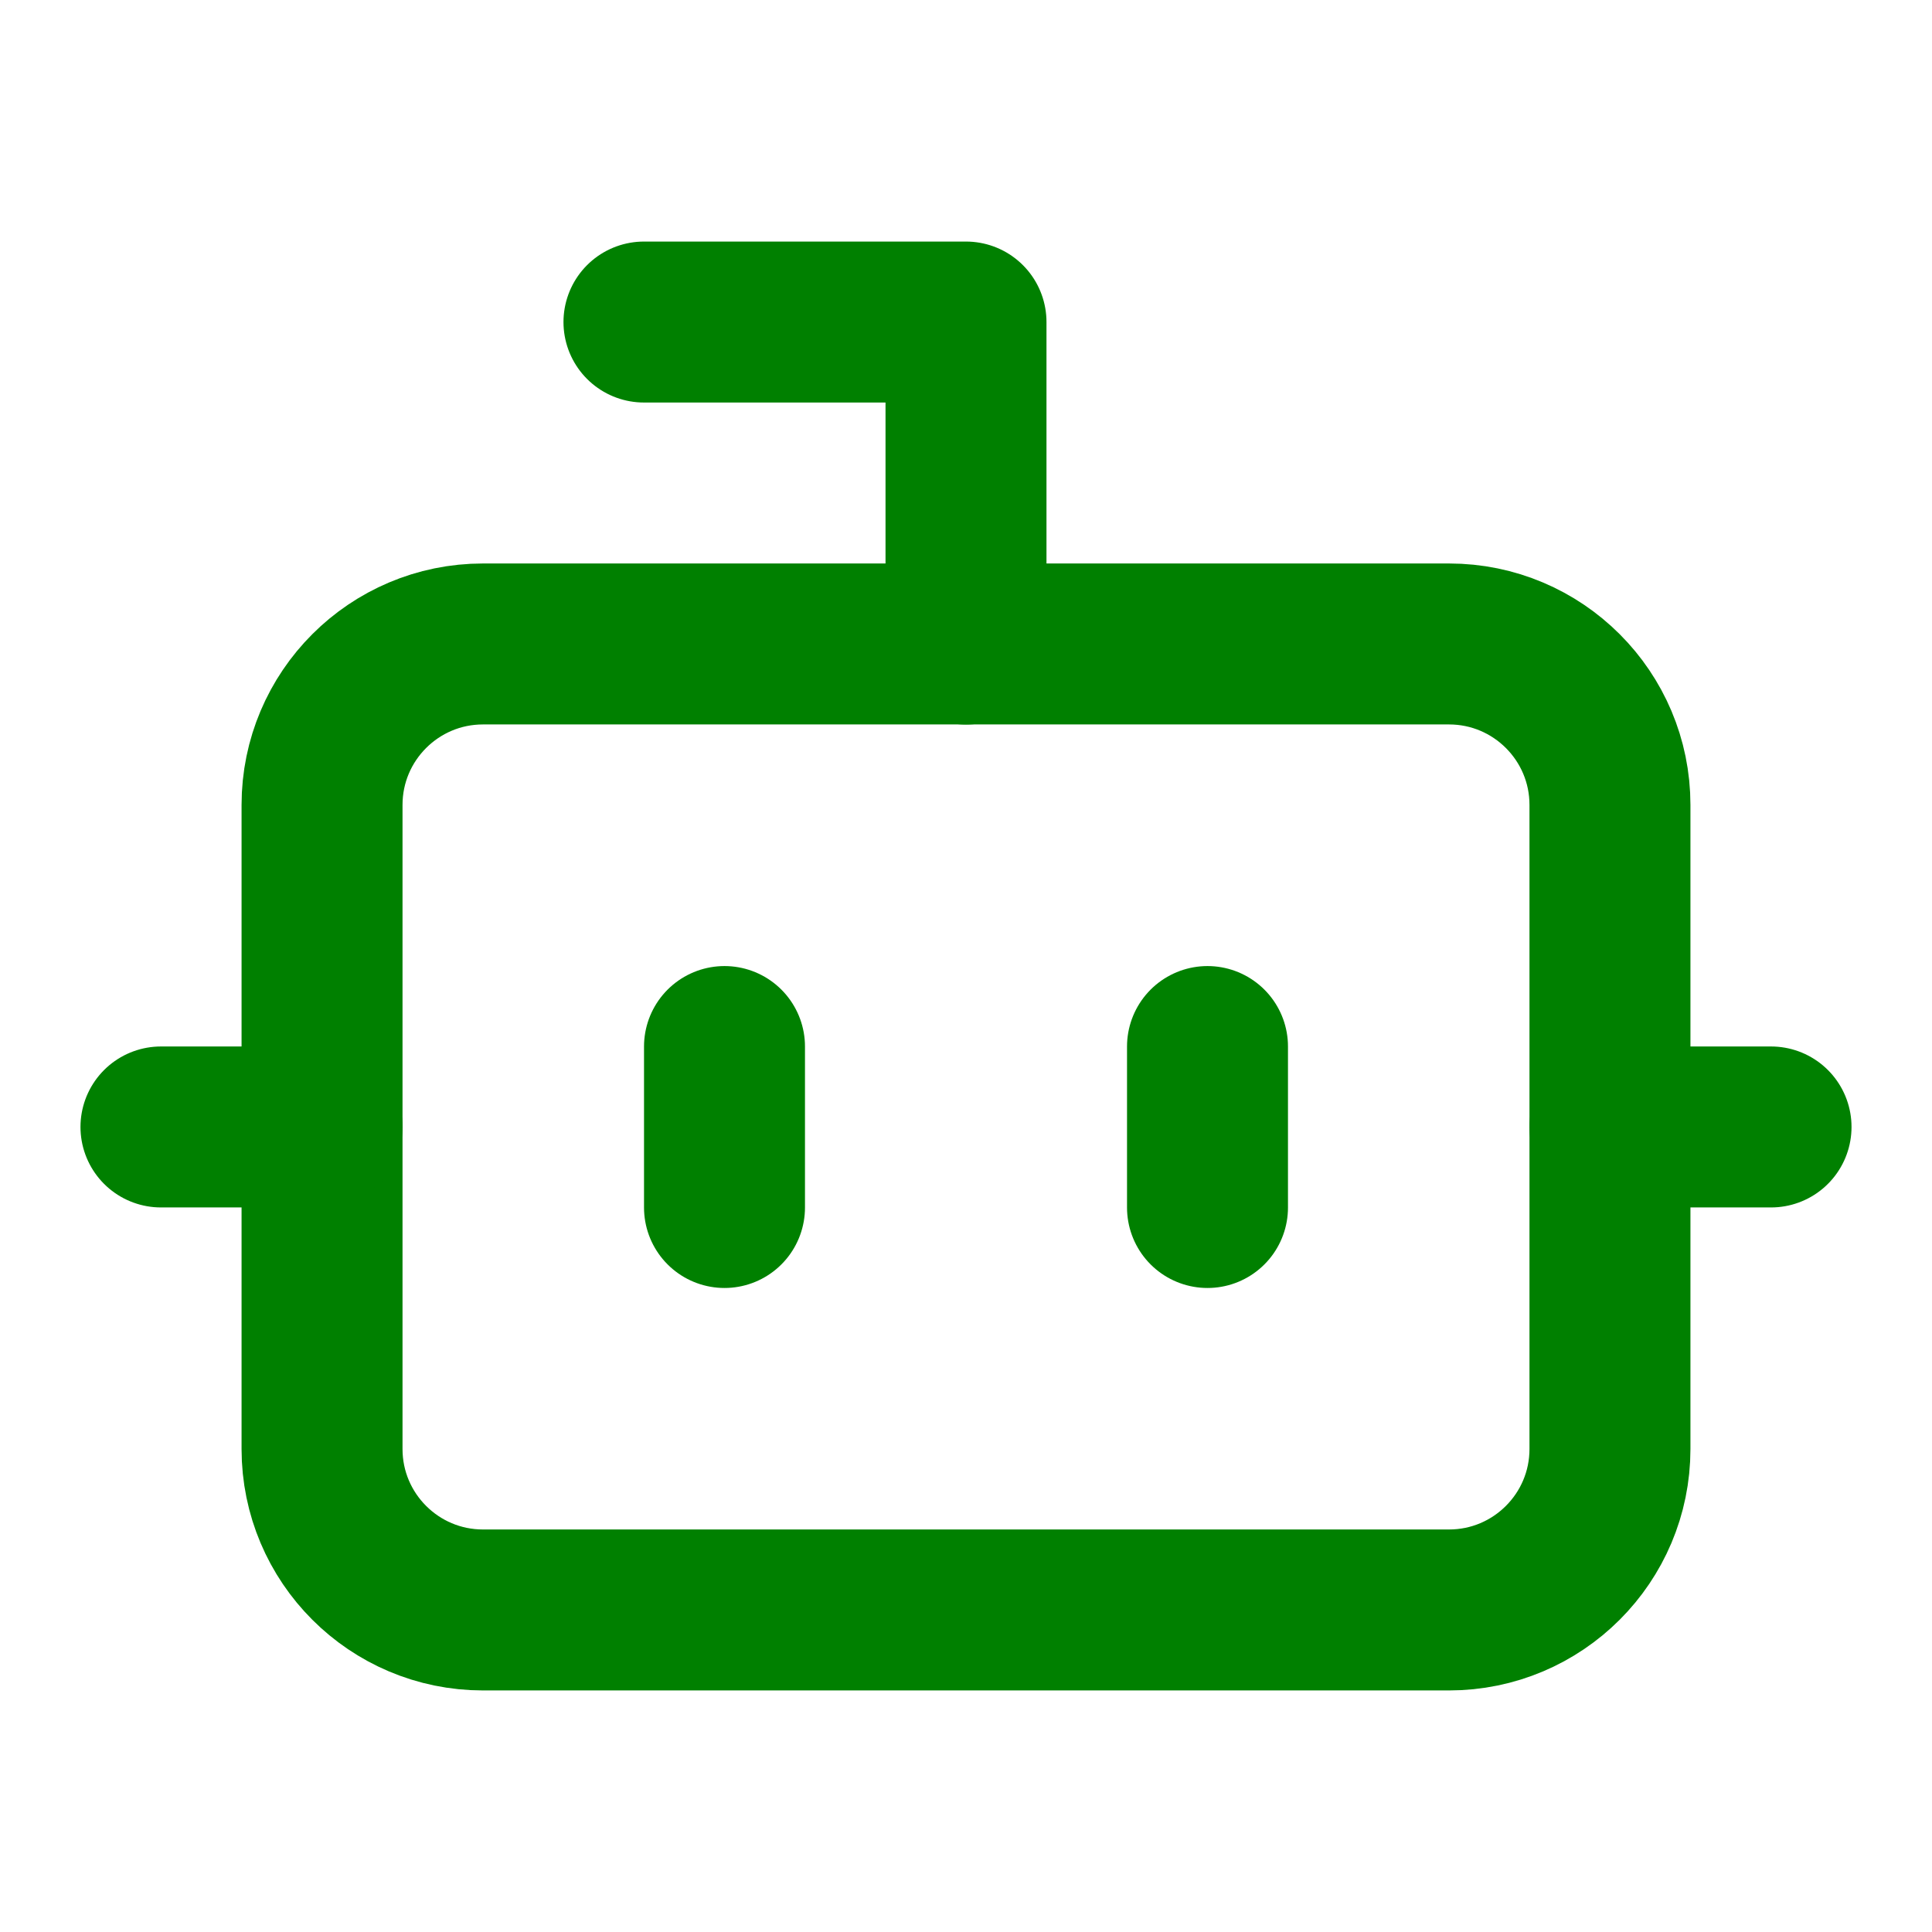
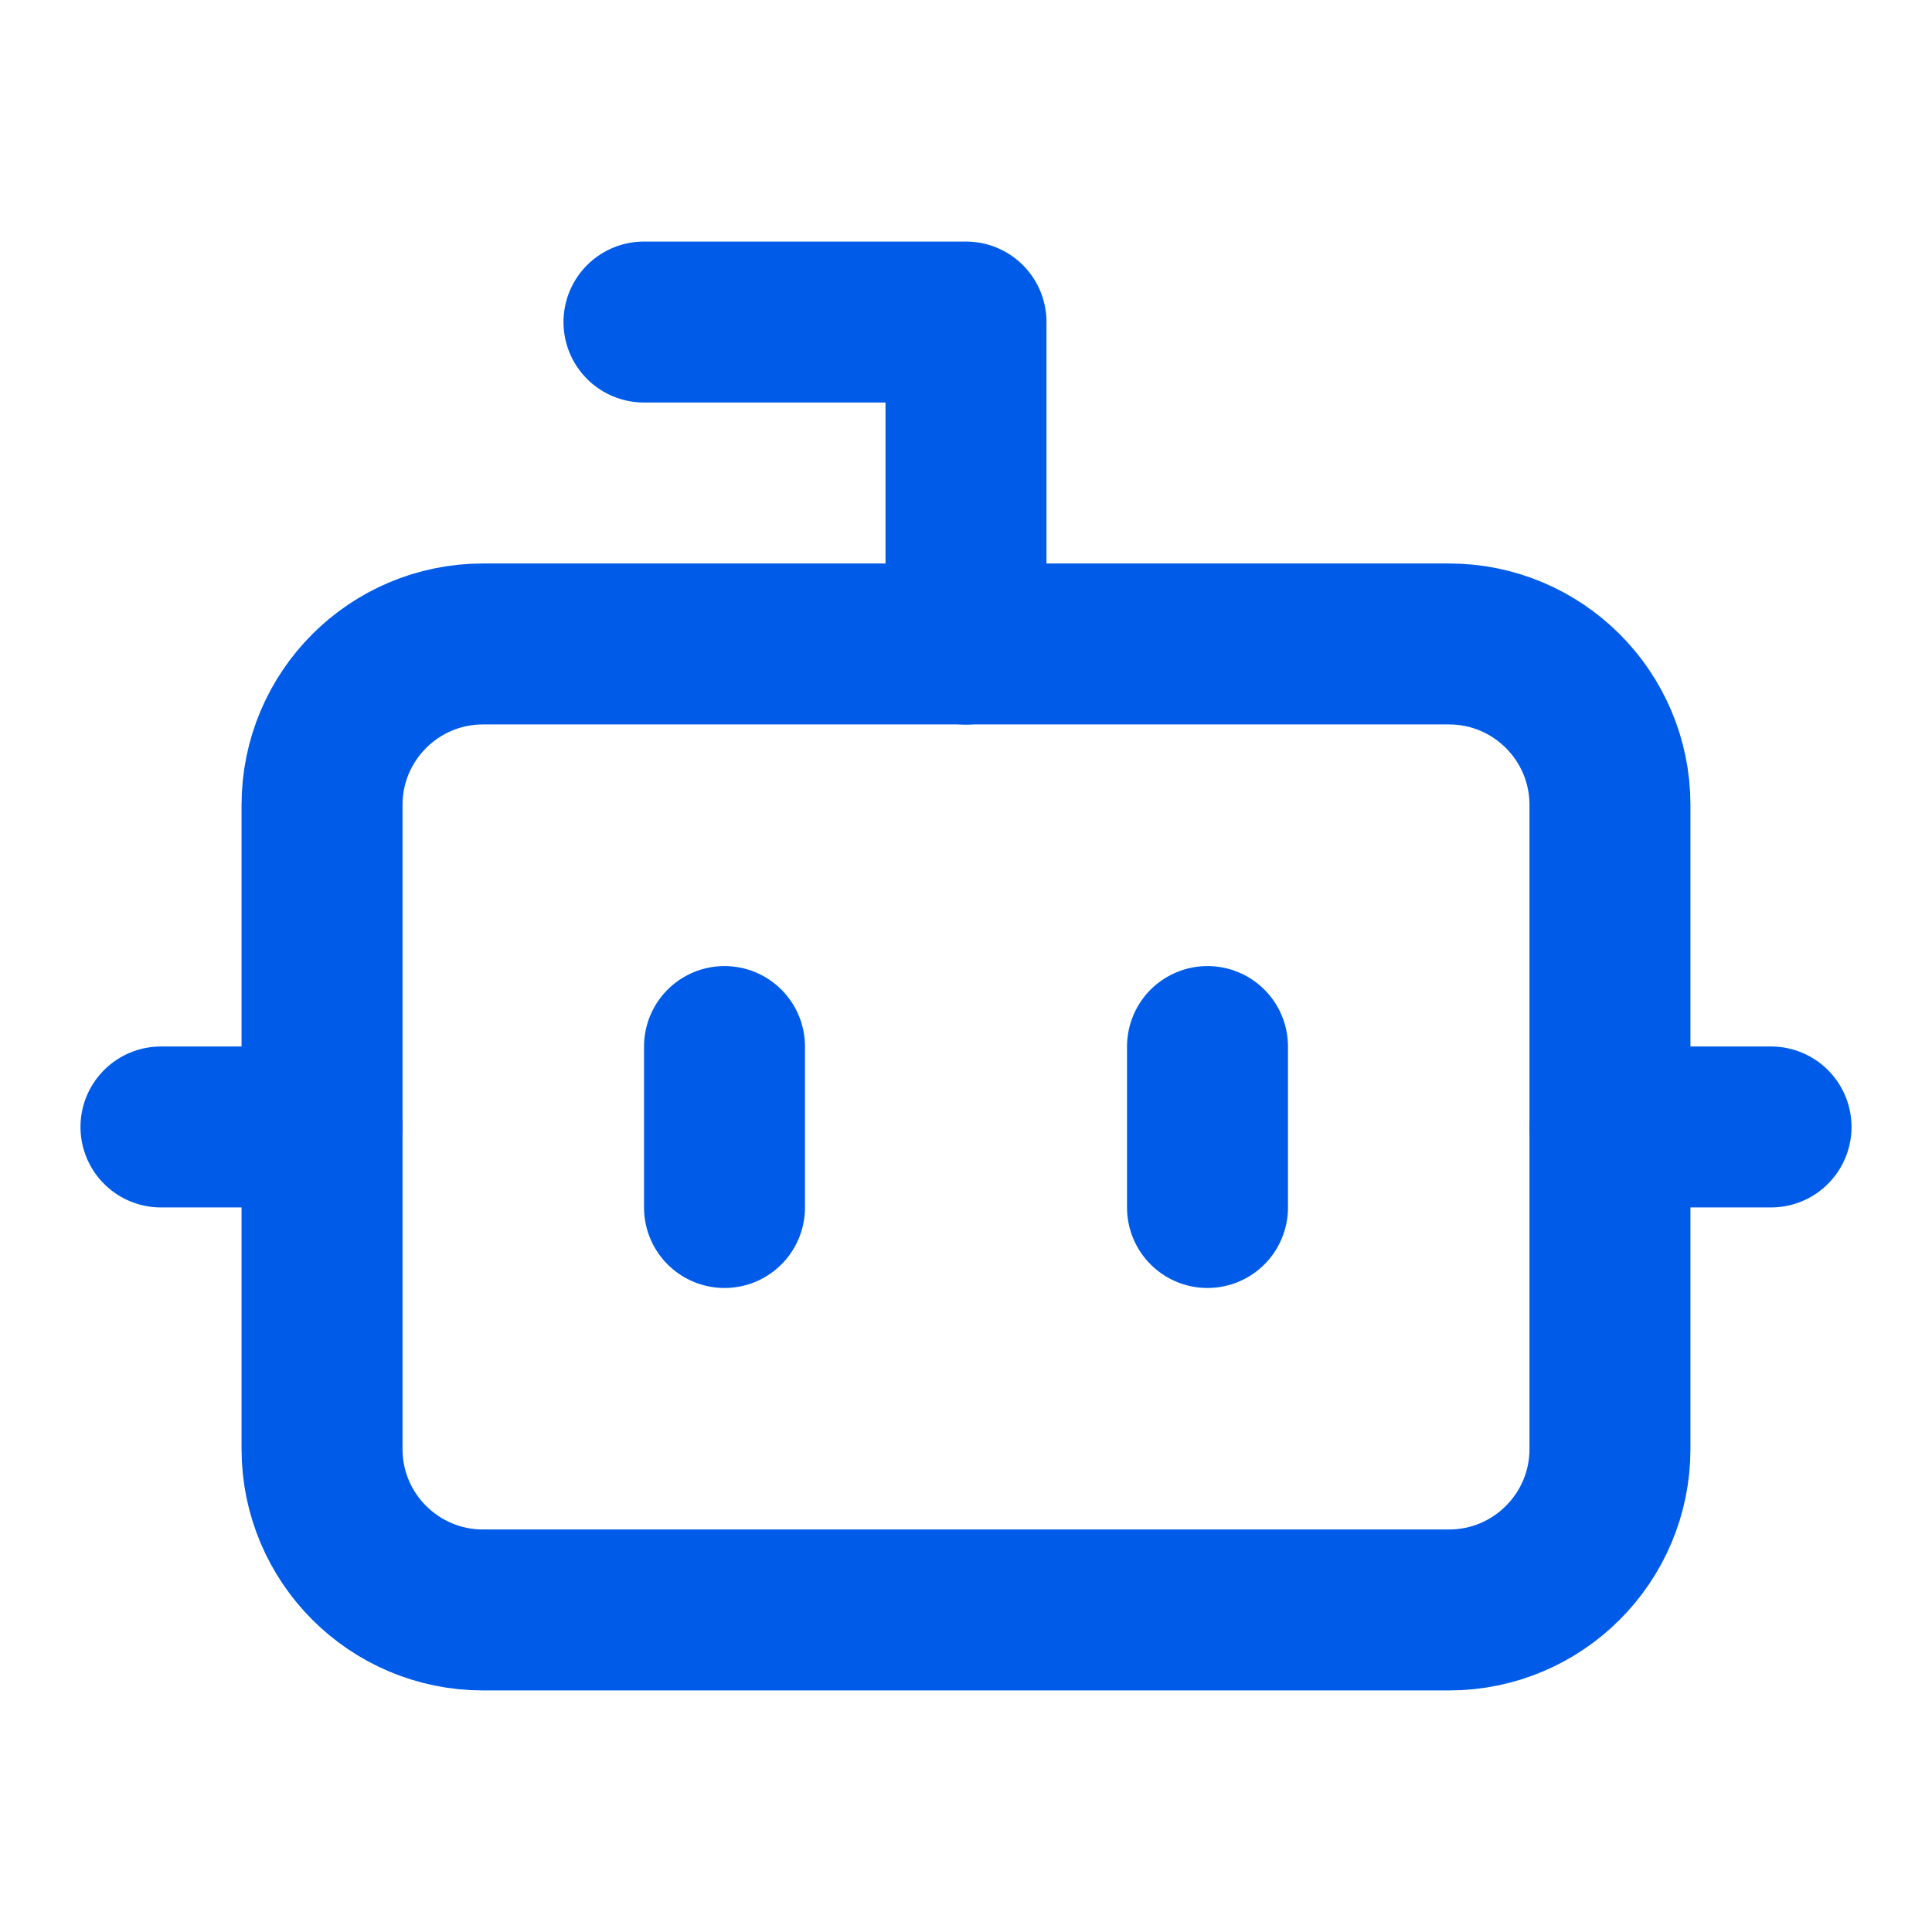
<svg xmlns="http://www.w3.org/2000/svg" width="16" height="16" viewBox="0 0 16 16" fill="none">
-   <path d="M8 5.334V2.667H5.333" stroke="#008000" stroke-width="1.333" stroke-linecap="round" stroke-linejoin="round" />
-   <path d="M12 5.333H4C3.264 5.333 2.667 5.93 2.667 6.666V12C2.667 12.736 3.264 13.333 4 13.333H12C12.736 13.333 13.333 12.736 13.333 12V6.666C13.333 5.93 12.736 5.333 12 5.333Z" stroke="#008000" stroke-width="1.333" stroke-linecap="round" stroke-linejoin="round" />
-   <path d="M1.333 9.333H2.667" stroke="#008000" stroke-width="1.333" stroke-linecap="round" stroke-linejoin="round" />
-   <path d="M13.333 9.333H14.667" stroke="#008000" stroke-width="1.333" stroke-linecap="round" stroke-linejoin="round" />
-   <path d="M10 8.667V10" stroke="#008000" stroke-width="1.333" stroke-linecap="round" stroke-linejoin="round" />
-   <path d="M6 8.667V10" stroke="#008000" stroke-width="1.333" stroke-linecap="round" stroke-linejoin="round" />
+   <path d="M8 5.334V2.667H5.333" stroke="#005ce8" stroke-width="1.333" stroke-linecap="round" stroke-linejoin="round" />
+   <path d="M12 5.333H4C3.264 5.333 2.667 5.93 2.667 6.666V12C2.667 12.736 3.264 13.333 4 13.333H12C12.736 13.333 13.333 12.736 13.333 12V6.666C13.333 5.93 12.736 5.333 12 5.333Z" stroke="#005ce8" stroke-width="1.333" stroke-linecap="round" stroke-linejoin="round" />
+   <path d="M1.333 9.333H2.667" stroke="#005ce8" stroke-width="1.333" stroke-linecap="round" stroke-linejoin="round" />
+   <path d="M13.333 9.333H14.667" stroke="#005ce8" stroke-width="1.333" stroke-linecap="round" stroke-linejoin="round" />
+   <path d="M10 8.667V10" stroke="#005ce8" stroke-width="1.333" stroke-linecap="round" stroke-linejoin="round" />
+   <path d="M6 8.667V10" stroke="#005ce8" stroke-width="1.333" stroke-linecap="round" stroke-linejoin="round" />
</svg>
